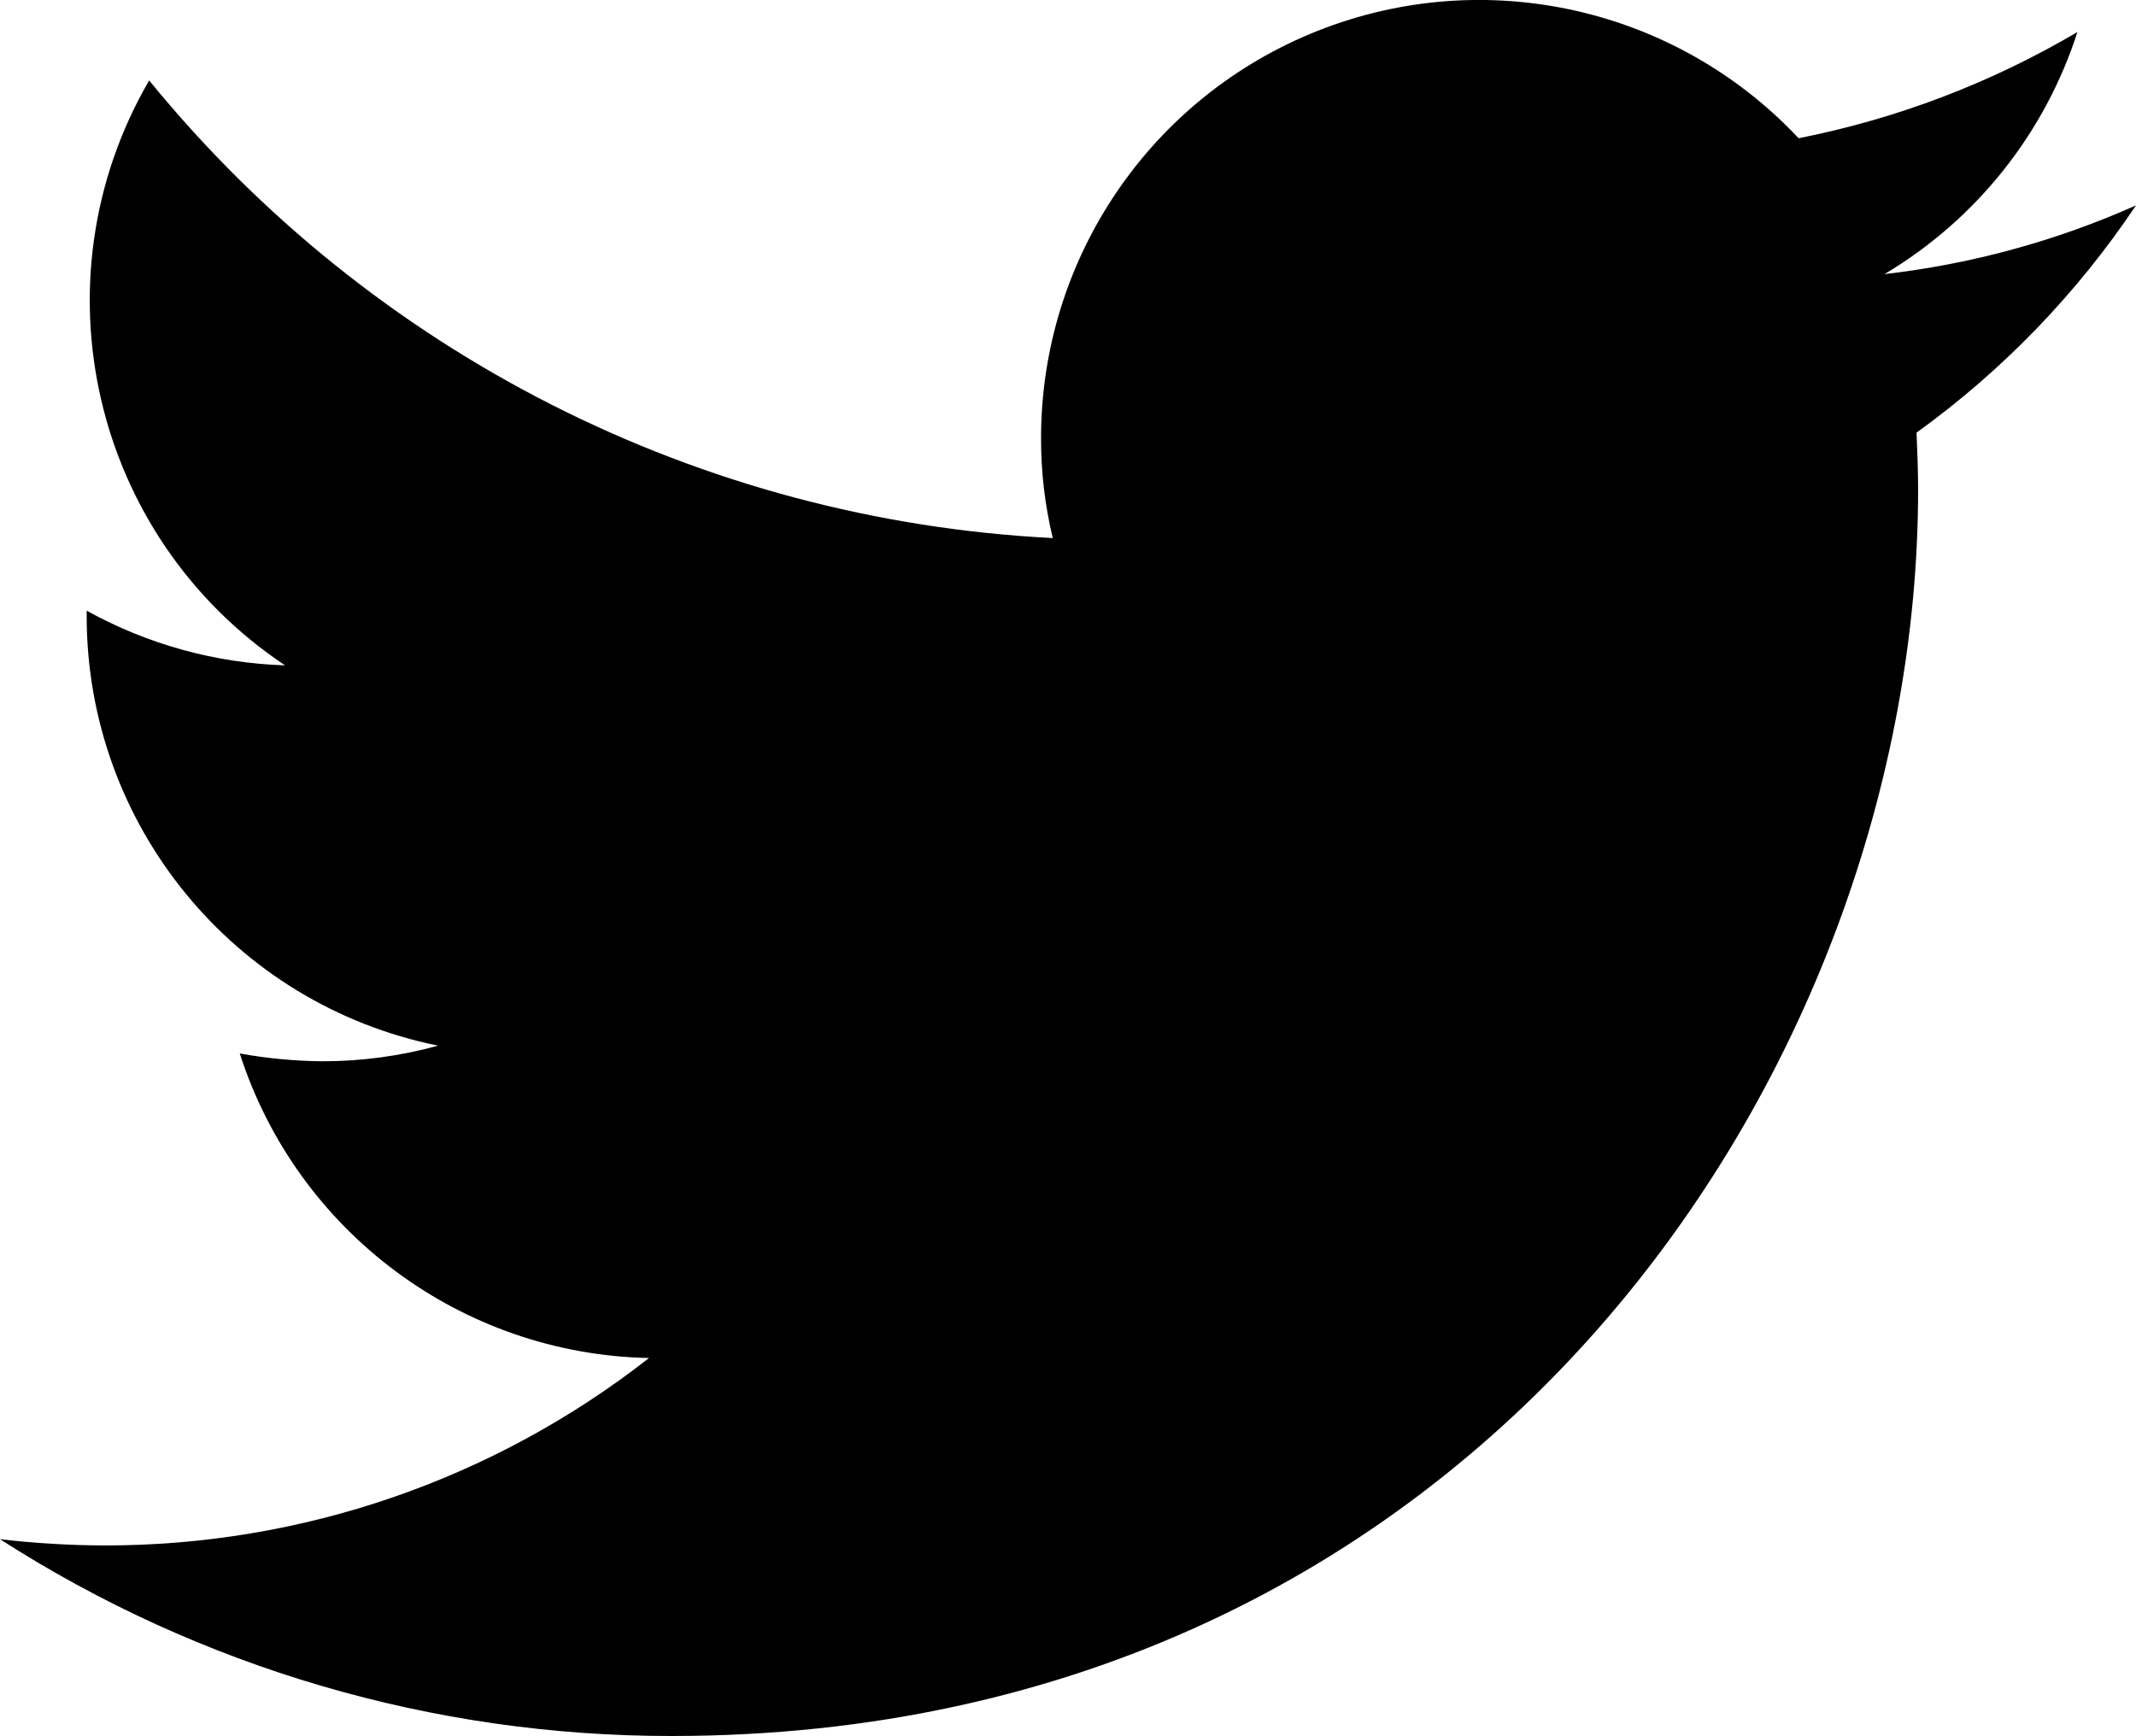
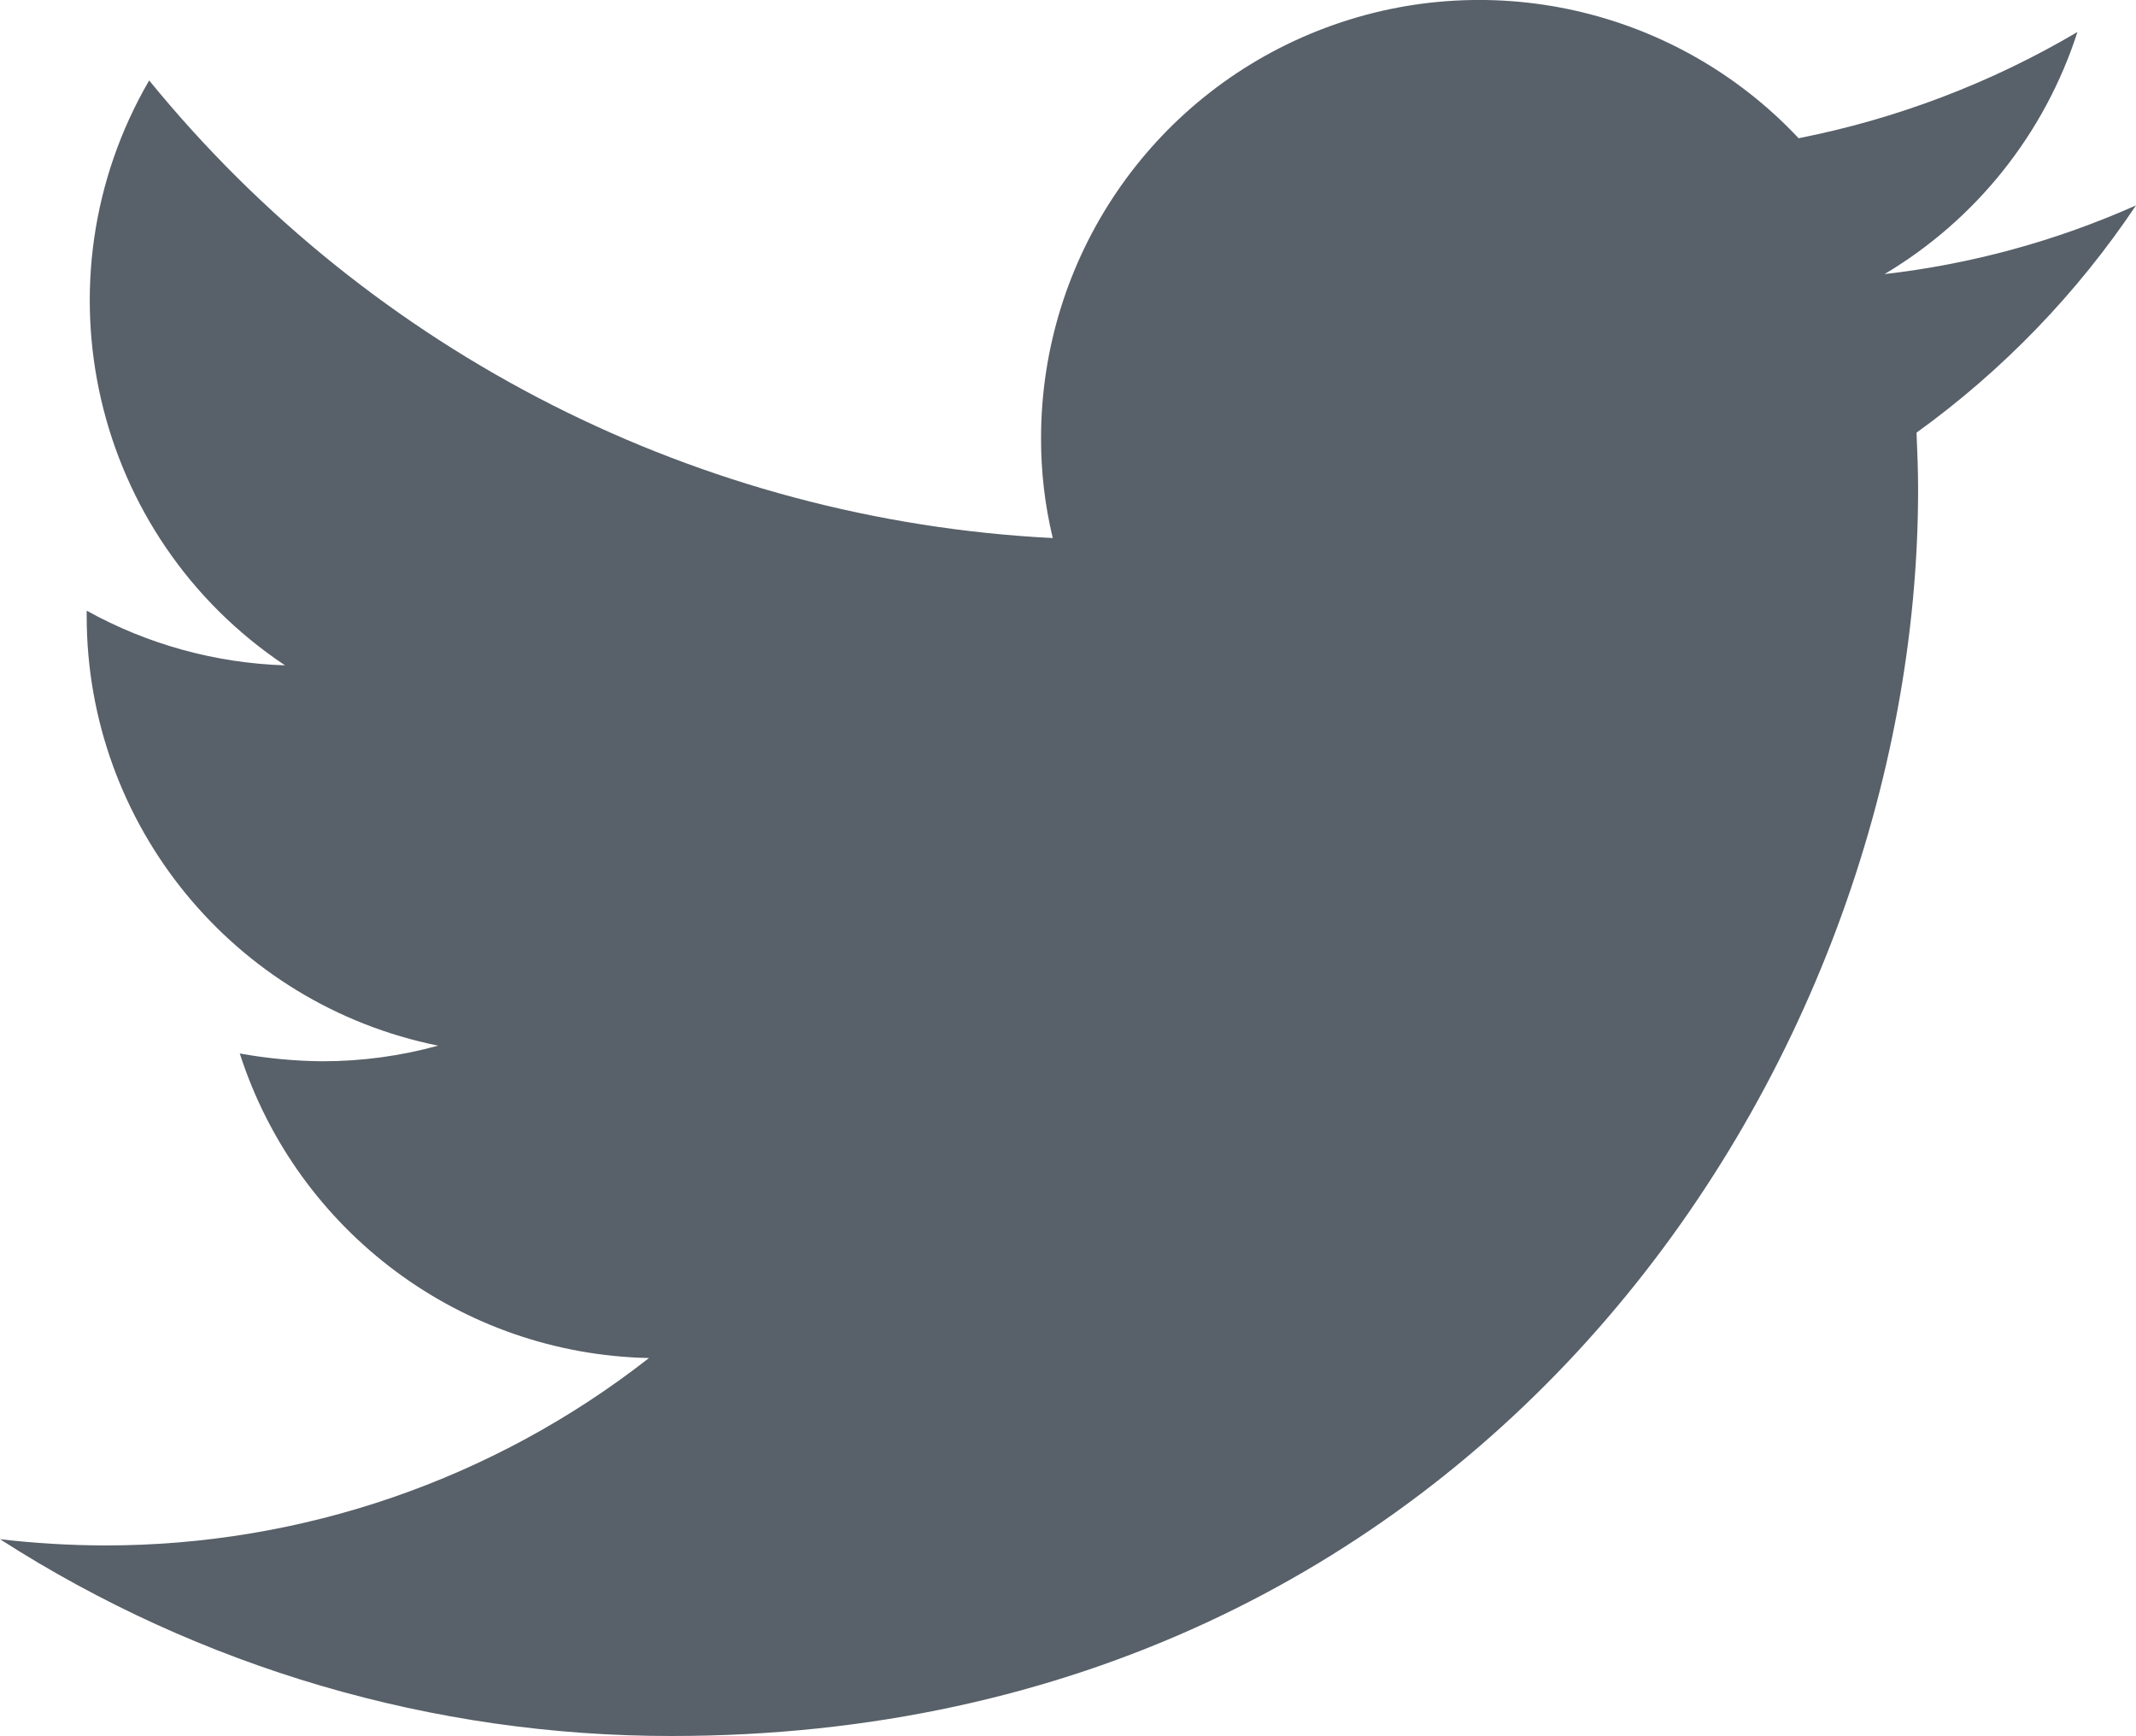
<svg xmlns="http://www.w3.org/2000/svg" viewBox="0 0 273.5 222.3" class="octicon">
-   <path d="M273.5 26.3a109.77 109.77 0 0 1-32.2 8.8 56.07 56.07 0 0 0 24.7-31 113.39 113.39 0 0 1-35.7 13.6 56.1 56.1 0 0 0-97 38.4 54 54 0 0 0 1.5 12.8A159.68 159.68 0 0 1 19.1 10.3a56.12 56.12 0 0 0 17.4 74.9 56.06 56.06 0 0 1-25.4-7v.7a56.11 56.11 0 0 0 45 55 55.65 55.65 0 0 1-14.8 2 62.39 62.39 0 0 1-10.6-1 56.24 56.24 0 0 0 52.4 39 112.87 112.87 0 0 1-69.7 24 119 119 0 0 1-13.4-.8 158.83 158.83 0 0 0 86 25.2c103.2 0 159.6-85.5 159.6-159.6 0-2.4-.1-4.9-.2-7.3a114.25 114.25 0 0 0 28.1-29.1" fill="currentColor" />
+   <path d="M273.5 26.3a109.77 109.77 0 0 1-32.2 8.8 56.07 56.07 0 0 0 24.7-31 113.39 113.39 0 0 1-35.7 13.6 56.1 56.1 0 0 0-97 38.4 54 54 0 0 0 1.5 12.8A159.68 159.68 0 0 1 19.1 10.3a56.12 56.12 0 0 0 17.4 74.9 56.06 56.06 0 0 1-25.4-7v.7a56.11 56.11 0 0 0 45 55 55.65 55.65 0 0 1-14.8 2 62.39 62.39 0 0 1-10.6-1 56.24 56.24 0 0 0 52.4 39 112.87 112.87 0 0 1-69.7 24 119 119 0 0 1-13.4-.8 158.83 158.83 0 0 0 86 25.2c103.2 0 159.6-85.5 159.6-159.6 0-2.4-.1-4.9-.2-7.3a114.25 114.25 0 0 0 28.1-29.1" fill="#586069" />
</svg>
